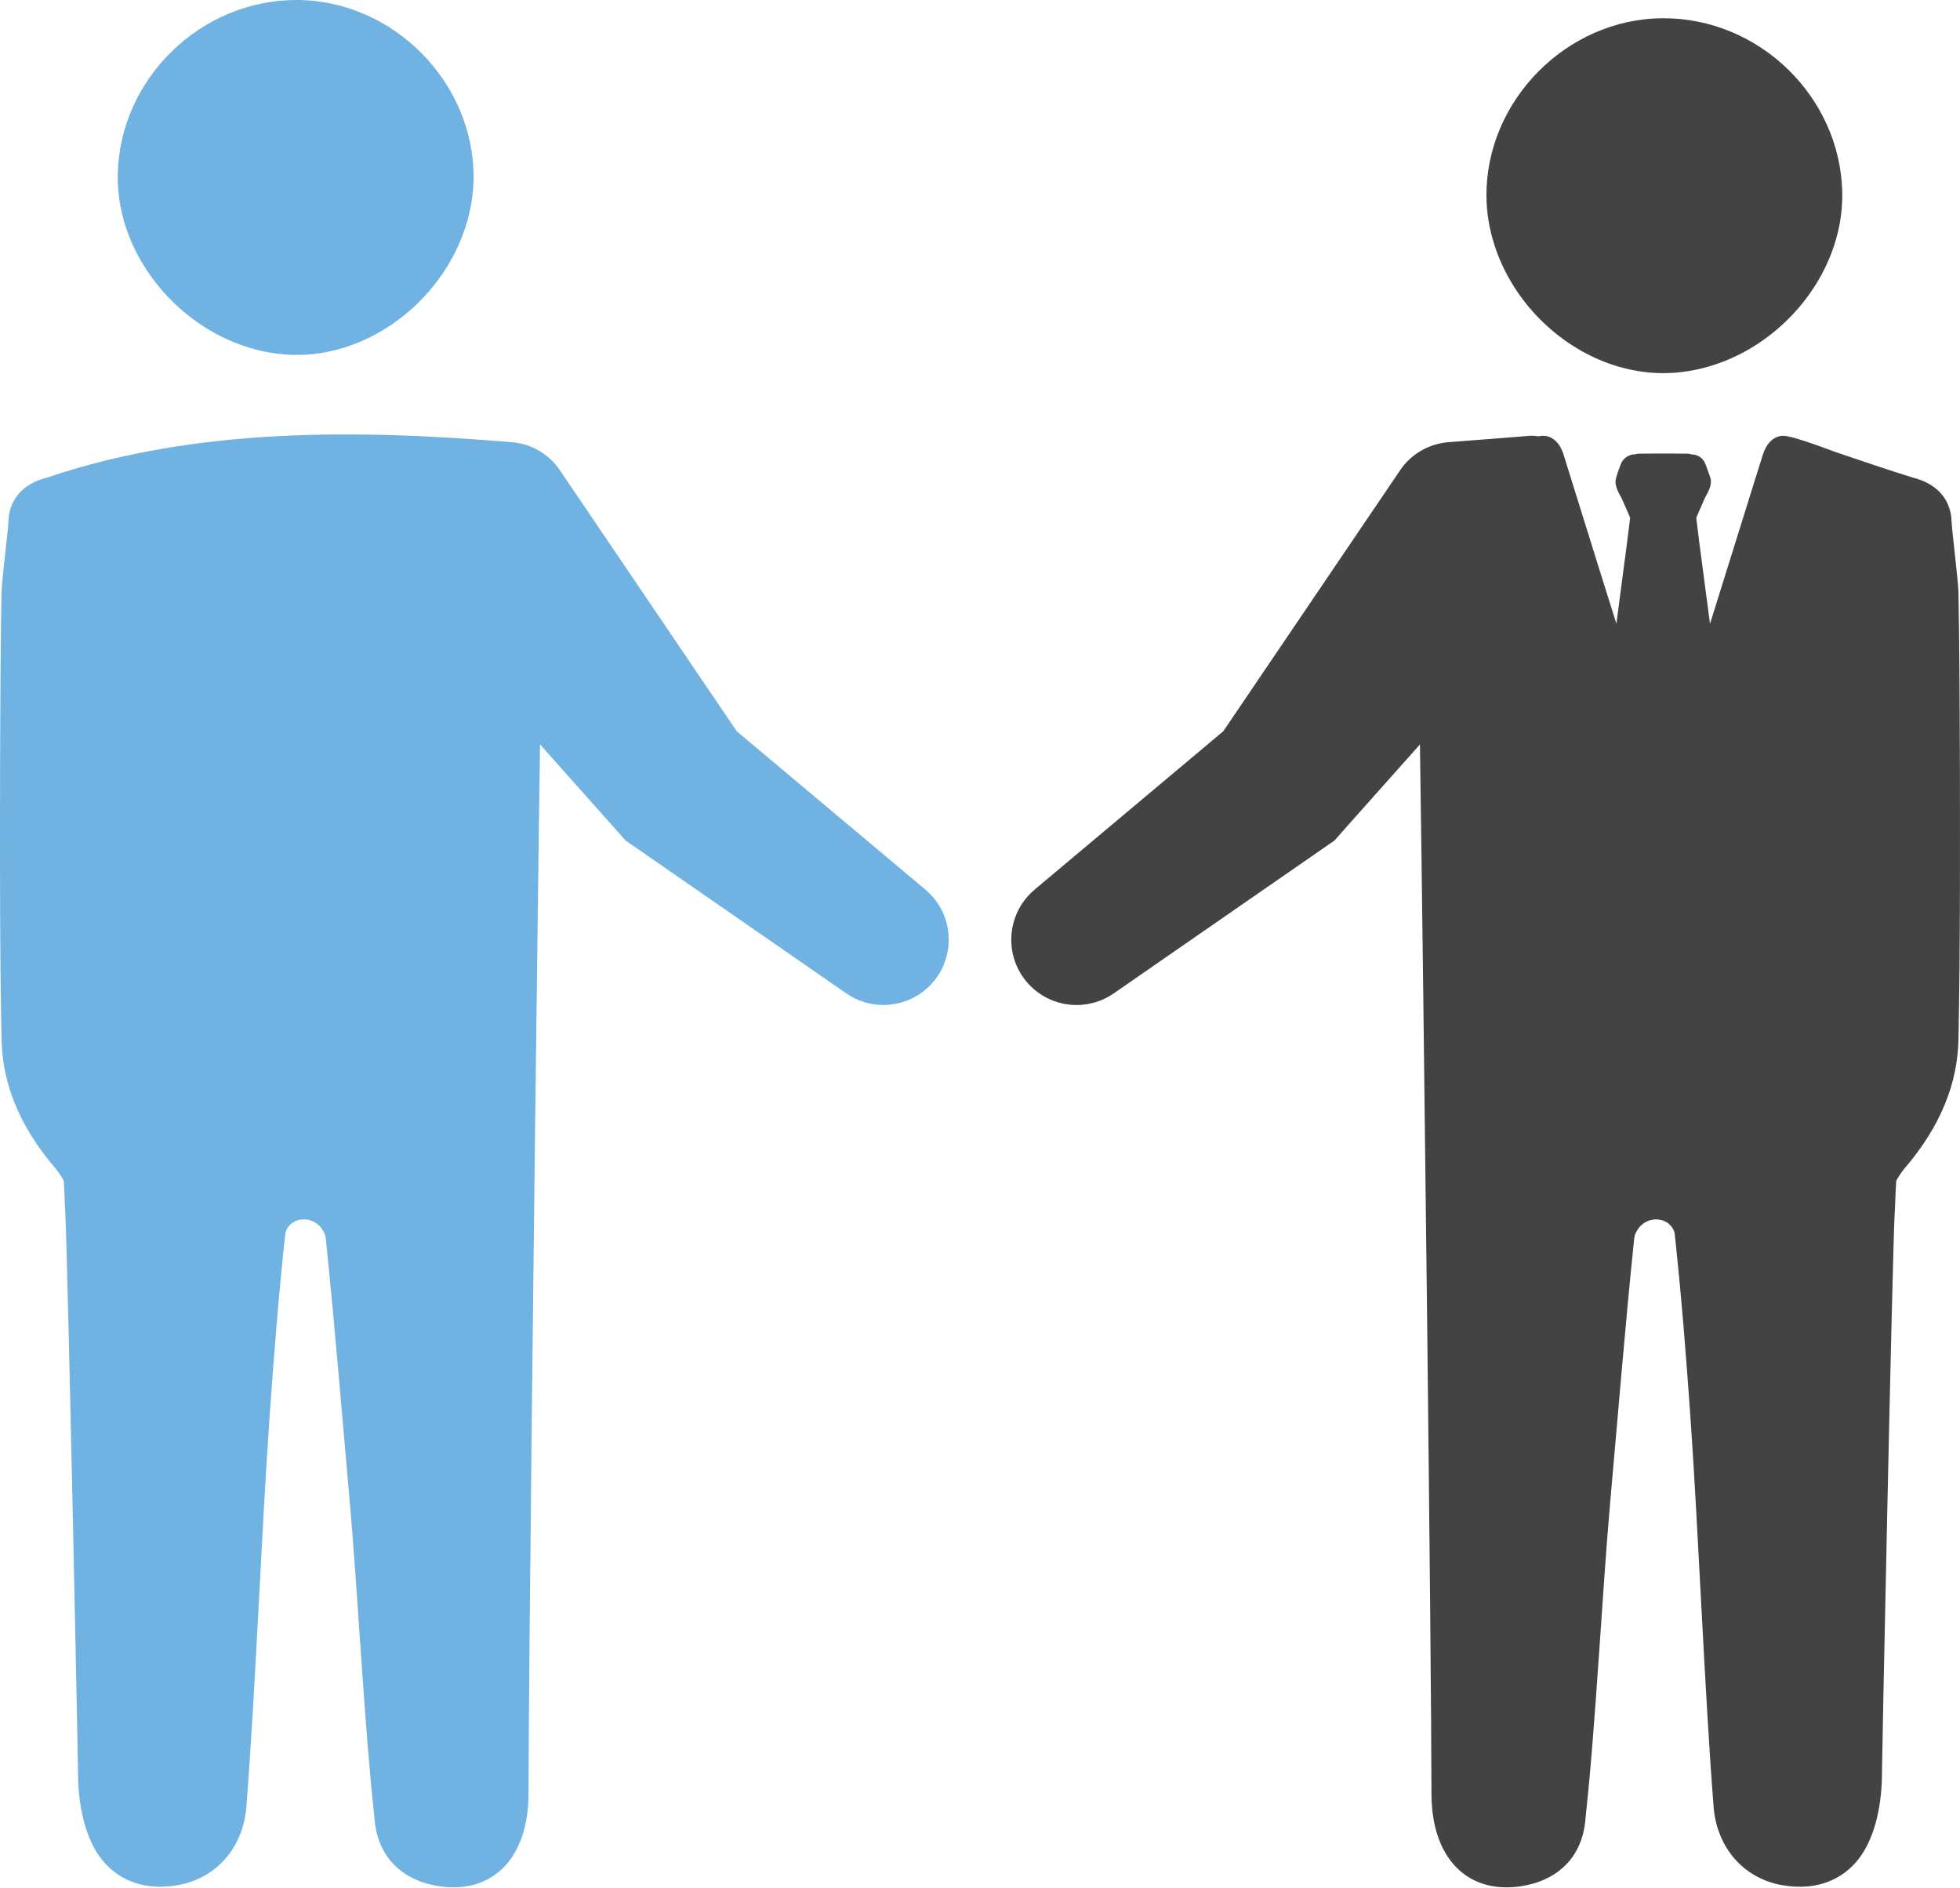
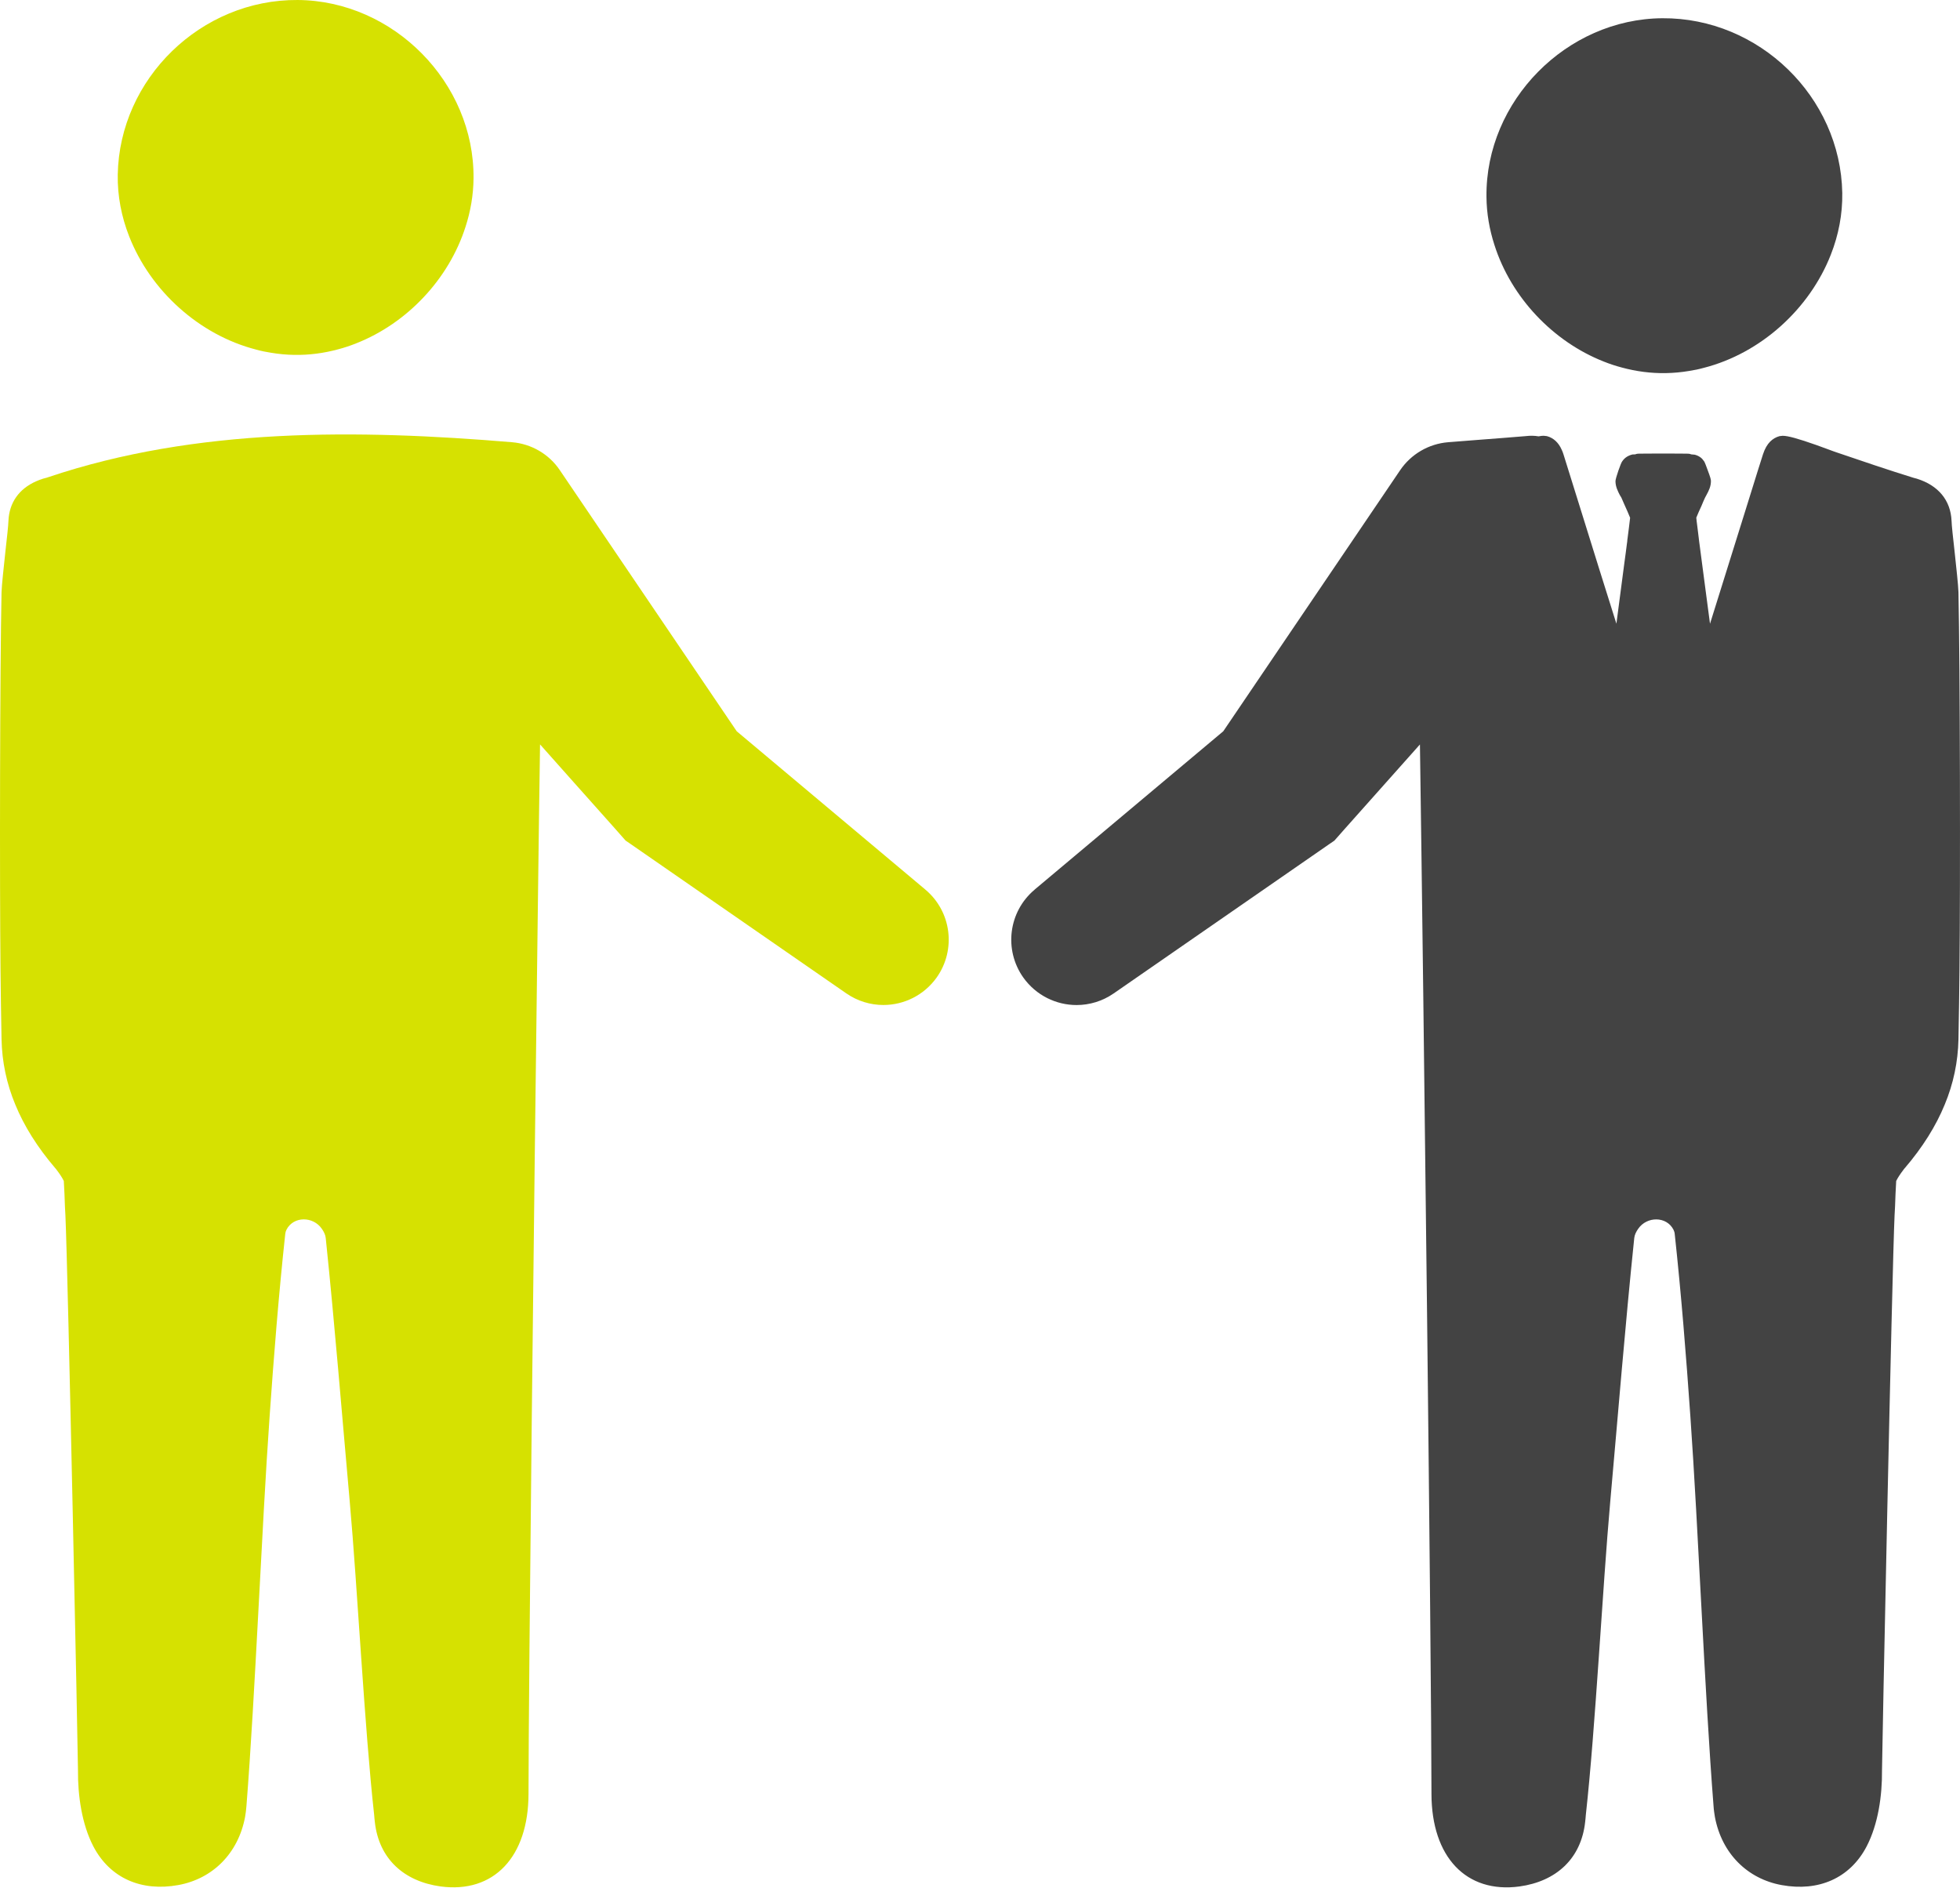
<svg xmlns="http://www.w3.org/2000/svg" id="Layer_2" data-name="Layer 2" viewBox="0 0 123.179 118.603">
  <g id="Color">
-     <path d="M16.104,21.971c.301.085.611.148.92.195.479.081.967.127,1.458.136.941.017,1.865-.106,2.76-.348.39-.102.776-.229,1.153-.382,3.184-1.255,5.809-4.024,6.86-7.314.318-.979.496-2.001.505-3.048C29.82,5.198,24.733.043,18.708,0,12.636-.042,7.506,4.94,7.4,10.981c-.021,1.331.233,2.642.717,3.871,1.335,3.413,4.397,6.199,7.988,7.119Z" fill="#70b2e2" />
-     <path d="M58.155,55.903l-11.854-9.948-11.115-16.404c-.681-1.014-1.79-1.659-3.007-1.761-9.683-.807-19.826-.938-29.141,2.195l-.109.036-.217.058c-.152.051-.304.101-.442.167-1.072.471-1.688,1.34-1.739,2.478-.007.29-.094,1.072-.188,1.905-.109,1.036-.232,2.116-.246,2.587C-.005,41.904-.026,55.417.032,60.975c.014,1.413.036,2.855.065,4.34.029,1.413.319,2.79.862,4.094.551,1.348,1.391,2.688,2.507,3.992.036.036.065.072.109.138.167.217.319.442.435.674.036.536.051,1.08.072,1.623l.029.536c.159,3.463.797,34.358.79,34.873-.014,1.587.239,3.384.964,4.782,1.051,2.014,3.036,2.855,5.34,2.434,2.152-.391,3.76-1.978,4.195-4.268.036-.225.072-.449.087-.688.558-7.101.956-17.382,1.456-24.483.268-3.833.572-7.666.985-11.484.007-.087.036-.181.08-.268.442-.855,1.674-.84,2.217-.051.131.188.225.377.246.58.572,5.507,1.014,11.028,1.507,16.542.493,5.514.927,14.201,1.536,19.708.007.145.029.297.043.449.254,2.304,1.819,3.731,4.13,4.05,3.34.449,5.521-1.848,5.528-5.811.007-7.18.34-36.742.587-55.733.051-3.971.094-7.477.138-10.224l2.101,2.362,2.623,2.942.652.739.297.203,13.571,9.398c.71.493,1.529.732,2.333.732,1.282,0,2.543-.601,3.347-1.724,1.239-1.746.935-4.152-.71-5.528Z" fill="#70b2e2" />
+     <path d="M16.104,21.971c.301.085.611.148.92.195.479.081.967.127,1.458.136.941.017,1.865-.106,2.76-.348.39-.102.776-.229,1.153-.382,3.184-1.255,5.809-4.024,6.86-7.314.318-.979.496-2.001.505-3.048C29.82,5.198,24.733.043,18.708,0,12.636-.042,7.506,4.94,7.4,10.981c-.021,1.331.233,2.642.717,3.871,1.335,3.413,4.397,6.199,7.988,7.119Z" fill="#D6E101" />
+     <path d="M58.155,55.903l-11.854-9.948-11.115-16.404c-.681-1.014-1.79-1.659-3.007-1.761-9.683-.807-19.826-.938-29.141,2.195l-.109.036-.217.058c-.152.051-.304.101-.442.167-1.072.471-1.688,1.34-1.739,2.478-.007.29-.094,1.072-.188,1.905-.109,1.036-.232,2.116-.246,2.587C-.005,41.904-.026,55.417.032,60.975c.014,1.413.036,2.855.065,4.34.029,1.413.319,2.79.862,4.094.551,1.348,1.391,2.688,2.507,3.992.036.036.065.072.109.138.167.217.319.442.435.674.036.536.051,1.08.072,1.623l.029.536c.159,3.463.797,34.358.79,34.873-.014,1.587.239,3.384.964,4.782,1.051,2.014,3.036,2.855,5.34,2.434,2.152-.391,3.76-1.978,4.195-4.268.036-.225.072-.449.087-.688.558-7.101.956-17.382,1.456-24.483.268-3.833.572-7.666.985-11.484.007-.087.036-.181.08-.268.442-.855,1.674-.84,2.217-.051.131.188.225.377.246.58.572,5.507,1.014,11.028,1.507,16.542.493,5.514.927,14.201,1.536,19.708.007.145.029.297.043.449.254,2.304,1.819,3.731,4.13,4.05,3.34.449,5.521-1.848,5.528-5.811.007-7.18.34-36.742.587-55.733.051-3.971.094-7.477.138-10.224l2.101,2.362,2.623,2.942.652.739.297.203,13.571,9.398c.71.493,1.529.732,2.333.732,1.282,0,2.543-.601,3.347-1.724,1.239-1.746.935-4.152-.71-5.528Z" fill="#D6E101" />
  </g>
  <g id="Grey">
    <path d="M107.075,23.116c-.301.085-.611.148-.92.195-.479.081-.967.127-1.459.136-.941.017-1.865-.106-2.76-.348-.39-.102-.776-.229-1.153-.381-3.184-1.255-5.809-4.024-6.86-7.314-.318-.979-.496-2.001-.504-3.048-.059-6.012,5.029-11.168,11.053-11.21,6.072-.042,11.202,4.939,11.308,10.981.021,1.331-.233,2.641-.717,3.871-1.335,3.413-4.397,6.199-7.988,7.119Z" fill="#434343" />
    <path d="M65.024,55.903l11.854-9.948,11.114-16.403c.686-1.012,1.792-1.659,3.01-1.761.673-.056,1.376-.113,1.845-.145,1.014-.08,2.029-.152,3.036-.239.297-.036.565-.029.811.014.13-.029.239-.036.326-.036l.196.022c.413.109.732.406.927.848.043.087.08.181.109.275.043.123.5,1.594,1.087,3.485.732,2.348,1.666,5.354,2.246,7.18l.5-3.811c.058-.435.116-.84.159-1.203l.022-.152c0-.08.014-.159.022-.21l.087-.681c.036-.29.058-.5.072-.601-.101-.254-.21-.5-.355-.819-.058-.145-.138-.311-.196-.449l-.101-.167c-.116-.232-.268-.514-.268-.869,0-.174.348-1.174.427-1.246.145-.21.333-.348.638-.427l.174-.007c.101-.043.188-.043.225-.043.232-.007.804-.007,1.536-.007s1.304,0,1.514.007c.058,0,.145,0,.246.043l.225.022c.246.065.442.203.536.355.058.058.08.08.261.58.188.5.217.623.217.725,0,.326-.13.594-.268.848l-.101.188c-.058.13-.138.297-.232.536-.116.239-.217.478-.319.725.007.116.036.319.072.609l.08.652c.014.08.022.159.022.188.116.906.275,2.123.442,3.355l.246,1.862c.565-1.804,1.478-4.739,2.21-7.072.688-2.21,1.08-3.471,1.123-3.587.116-.348.261-.601.449-.79.167-.167.369-.283.587-.341l.196-.022c.333,0,.964.174,2.116.58l.754.275c.239.087.442.167.565.203,1.63.558,3.217,1.094,4.782,1.58l.217.058c1.348.42,2.123,1.355,2.181,2.645.007.29.094,1.072.188,1.905.109,1.036.232,2.116.246,2.587.101,4.688.123,18.201.065,23.758-.014,1.413-.036,2.855-.065,4.34-.029,1.413-.319,2.79-.862,4.094-.551,1.348-1.391,2.688-2.507,3.992-.036.036-.065.072-.109.138-.167.217-.319.442-.435.674-.036.536-.051,1.08-.073,1.623l-.029.536c-.159,3.463-.797,34.358-.79,34.873.015,1.587-.239,3.384-.964,4.782-1.051,2.014-3.036,2.855-5.34,2.434-2.152-.391-3.76-1.978-4.195-4.268-.036-.225-.073-.449-.087-.688-.558-7.101-.956-17.382-1.456-24.483-.268-3.833-.572-7.666-.985-11.484-.007-.087-.036-.181-.08-.268-.442-.855-1.674-.84-2.217-.051-.13.188-.225.377-.246.58-.572,5.507-1.014,11.028-1.507,16.542-.493,5.514-.927,14.201-1.536,19.708-.007.145-.029.297-.043.449-.254,2.304-1.819,3.731-4.13,4.05-3.34.449-5.521-1.848-5.528-5.811-.007-8.68-.493-50.067-.725-65.956l-4.724,5.304-.652.739-.297.203-13.571,9.398c-.71.493-1.529.732-2.333.732-1.283,0-2.543-.601-3.347-1.724-1.239-1.746-.935-4.152.71-5.528Z" fill="#434343" />
  </g>
</svg>
